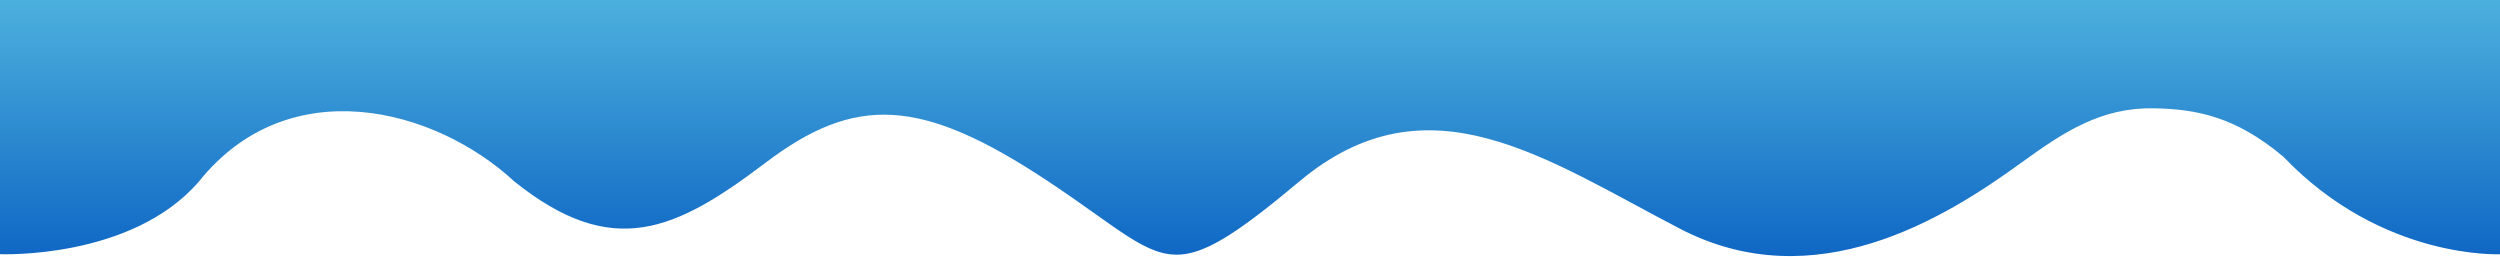
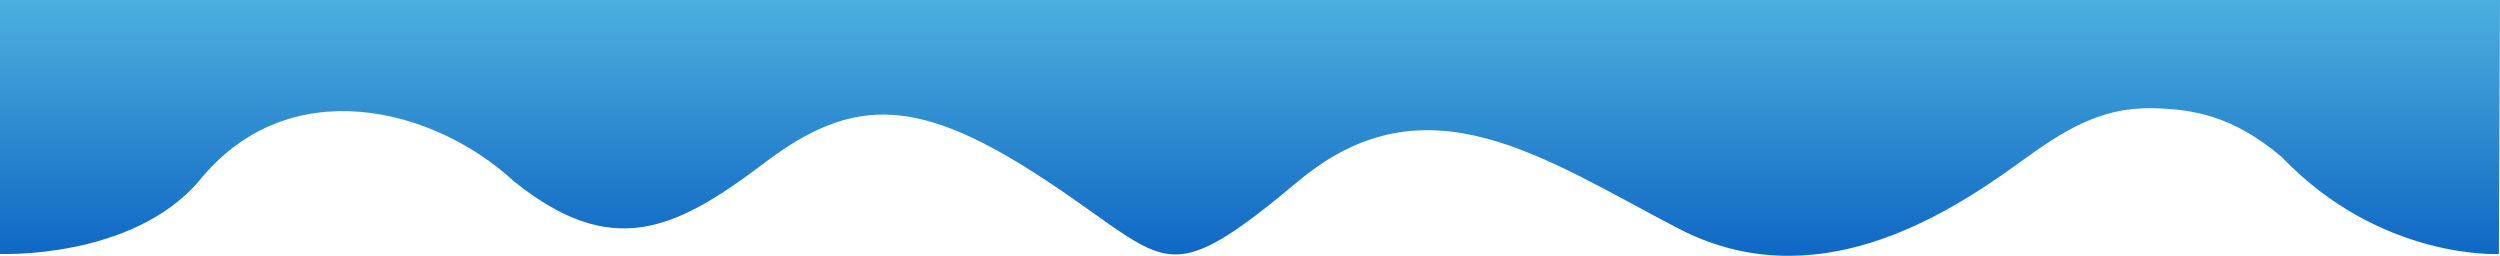
- <svg xmlns="http://www.w3.org/2000/svg" width="1920" height="196.666" viewBox="0 0 1920 196.666">
+ <svg xmlns="http://www.w3.org/2000/svg" width="1921.77" height="196.666" viewBox="0 0 1921.77 196.666">
  <defs>
    <linearGradient id="linear-gradient" x1="0.5" x2="0.5" y2="1" gradientUnits="objectBoundingBox">
      <stop offset="0" stop-color="#4cb0dd" />
      <stop offset="1" stop-color="#0f67c4" />
    </linearGradient>
  </defs>
  <path id="Path_869" data-name="Path 869" d="M4398.23,1057.1s101.107,4.265,152.843-55.913c68.783-85.724,181.061-56.538,242.1,0,75.494,60.565,123.852,37.993,192.883-14.247s119.438-50.6,217.247,14.247c54.088,35.858,75.132,58.138,101.906,56.159,21.18-1.564,46.906-19.281,90.977-56.159,98.59-82.5,188.751-17.456,292.3,36.367s203.1-7.873,261.985-50.615c32.8-23.807,61.457-42.734,102.342-41.88,32.1.67,62.119,6.141,99.1,37.232,76.13,79.7,167.213,74.841,167.213,74.841l.875-195.25H4398.23Z" transform="translate(-4398.23 -861.882)" fill="url(#linear-gradient)" />
</svg>
